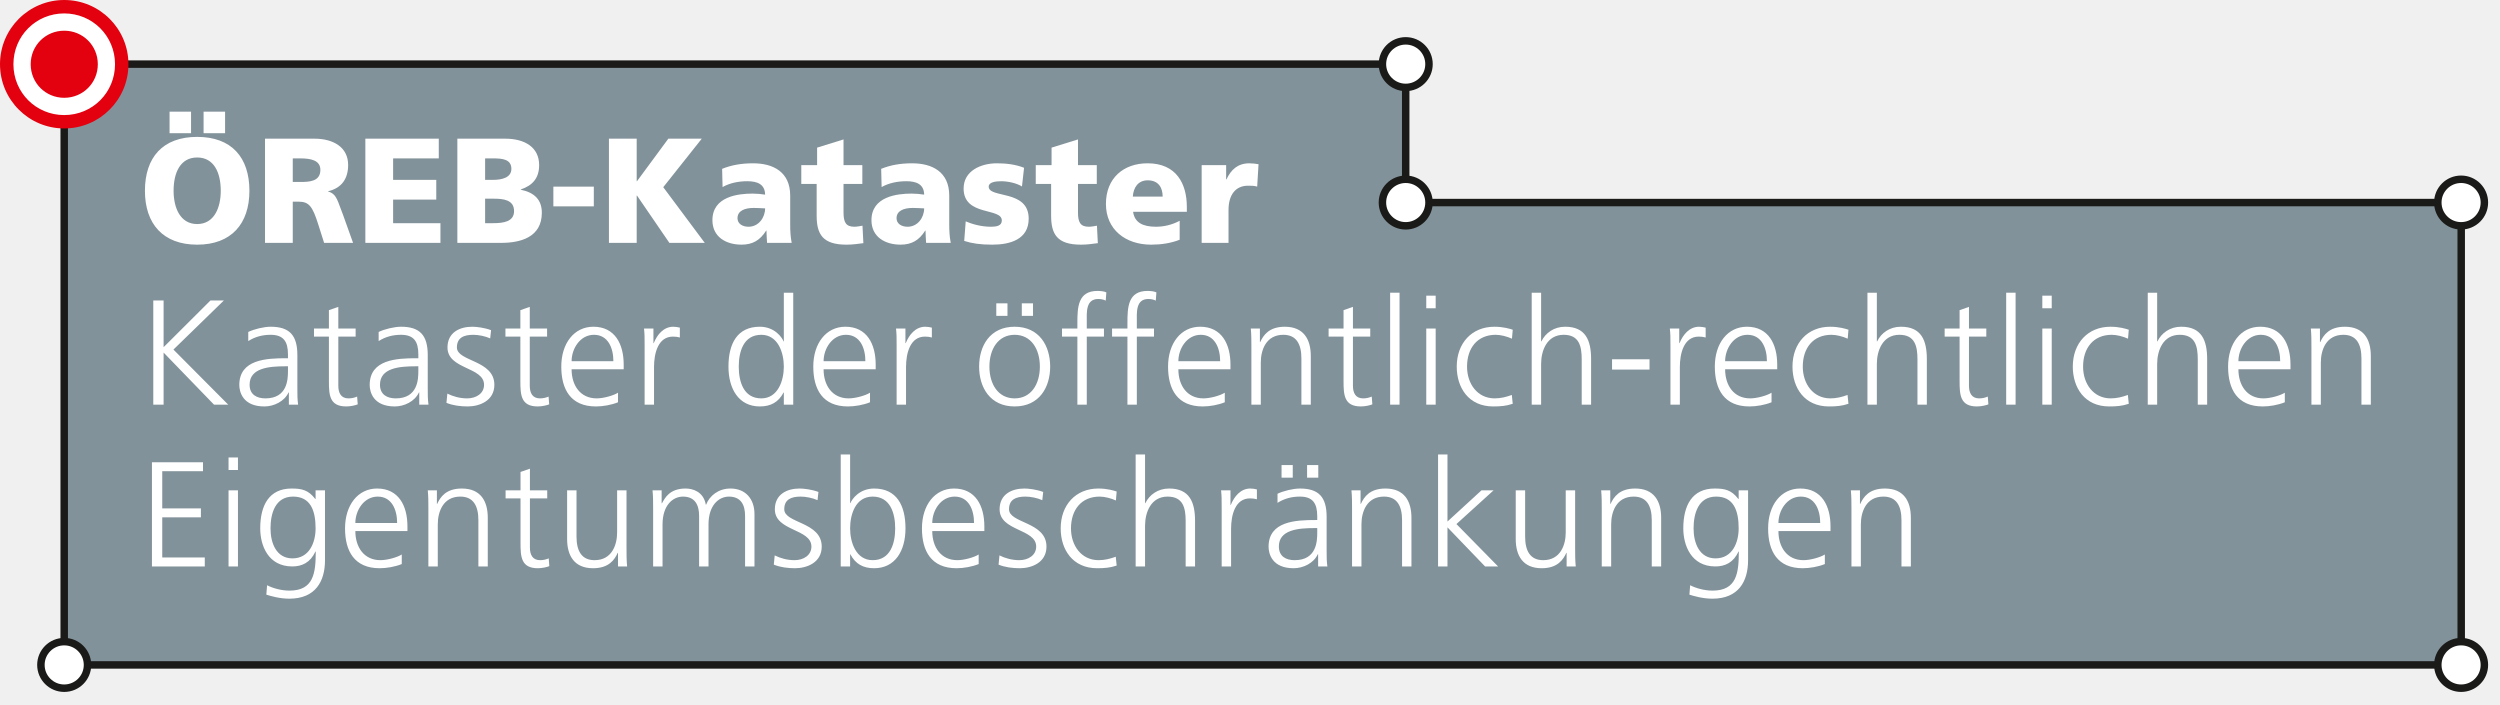
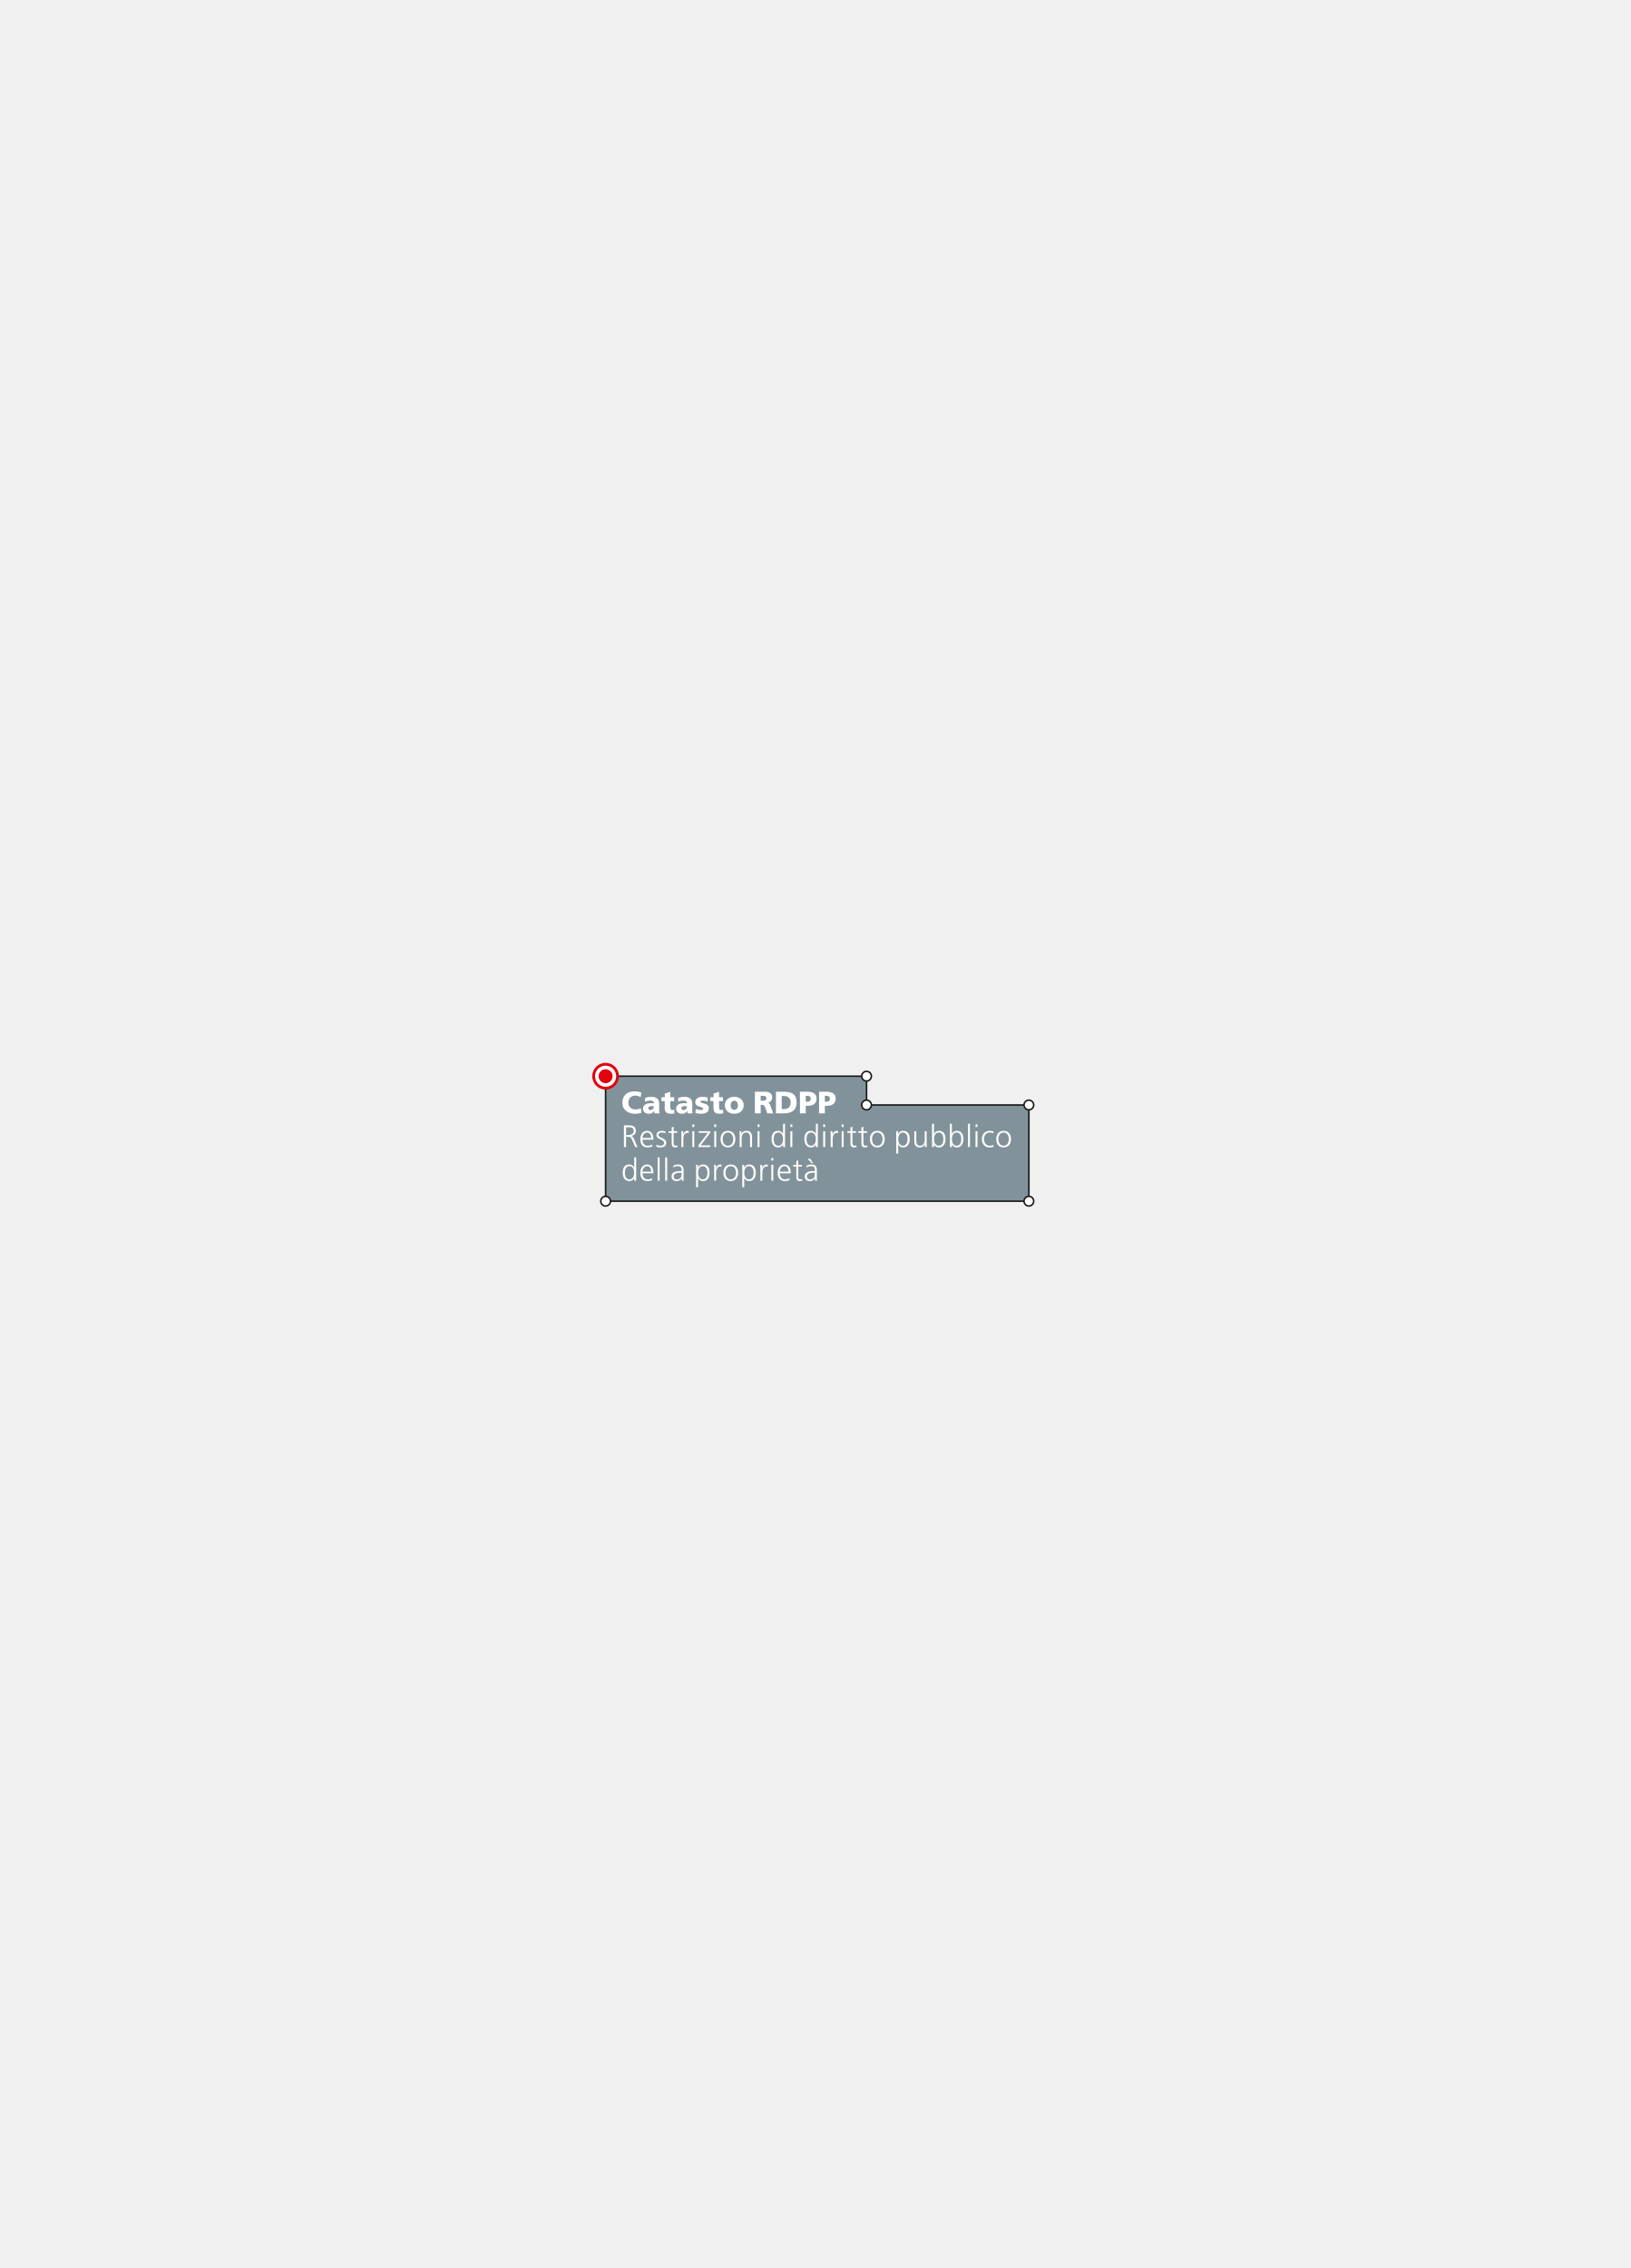
- <svg xmlns="http://www.w3.org/2000/svg" viewBox="0 0 837 236" fill-rule="evenodd" clip-rule="evenodd">
+ <svg xmlns="http://www.w3.org/2000/svg" viewBox="0 0 630 876" fill-rule="evenodd" clip-rule="evenodd">
  <g id="Ebene-1">
-     <path d="M21.496,222.616l0,-201.146l449.133,0l0,46.346l353.383,0l0,154.8l-802.516,0Z" fill="#82929a" fill-rule="nonzero" stroke="#1a1a18" stroke-width="2.5px" />
-     <path d="M68.16 37.389l7.196 0 0 7.196-7.196 0 0-7.196zm-2.146 37.625c5.646 0 7.896-5.396 7.896-11.142 0-6.046-2.25-11.146-7.896-11.146-5.65 0-7.896 5.1-7.896 11.146 0 5.746 2.246 11.142 7.896 11.142m-9.246-37.625l7.196 0 0 7.196-7.196 0 0-7.196zm9.246 8.441c11.492 0 17.488 6.846 17.488 18.042 0 11.096-6.096 18.042-17.488 18.042-11.396 0-17.492-6.946-17.492-18.042 0-11.196 5.996-18.042 17.492-18.042M98.016 60.922l2.45 0c3 0 6.796-.1 6.796-4.046 0-3.25-3.25-3.85-6.796-3.85l-2.45 0 0 7.896zm-9.292-14.492l16.588 0c6.195 0 11.245 2.8 11.245 8.796 0 4.65-2.2 7.746-6.695 8.796l0 .1c2.995.8 3.195 3.446 4.945 7.696l3.4 9.496-9.695 0-2-6.3c-1.9-5.996-3.1-7.496-6.546-7.496l-1.95 0 0 13.796-9.292 0 0-34.884zM122.322 46.43l24.583 0 0 6.596-15.291 0 0 7.2 14.446 0 0 6.596-14.446 0 0 7.896 15.846 0 0 6.595-25.138 0 0-34.883zM162.414 74.716l2.75 0c3.4 0 6.946-.5 6.946-4.05 0-3.796-3.65-4.146-6.846-4.146l-2.85 0 0 8.196zm0-14.492l2.6 0c3.046 0 6.196-.75 6.196-3.7 0-3.196-2.996-3.496-6.096-3.496l-2.7 0 0 7.196zm-9.292-13.796l16.038 0c6.496 0 11.346 2.85 11.346 8.846 0 4.4-2.25 6.85-6.146 8.15l0 .096c4.646.95 7.046 3.45 7.046 7.696 0 8.346-7.35 10.096-13.596 10.096l-14.688 0 0-34.884z" fill="#fff" fill-rule="nonzero" />
-     <rect x="185.268" y="62.489" width="13.542" height="6.596" fill="#fff" fill-rule="nonzero" />
-     <path d="M203.871 46.43l9.292 0 0 14.242.1 0 10.496-14.242 11.191 0-12.891 16.242 13.896 18.641-11.846 0-10.846-15.841-.1 0 0 15.841-9.292 0 0-34.883zM250.614 75.914c3.396 0 5.546-3.1 5.546-6.146-1.15-.05-2.45-.15-3.8-.15-3.046 0-5.446.95-5.446 3.446 0 1.8 1.6 2.85 3.7 2.85m6.196 5.396c-.05-1.4-.2-2.746-.2-4.096l-.1 0c-2.05 3.246-4.546 4.696-8.246 4.696-5.146 0-9.746-2.546-9.746-8.196 0-7.946 8.646-8.896 13.446-8.896 1.446 0 3.046.155 4.196.35-.05-3.546-2.696-4.495-5.946-4.495-2.9 0-5.796.55-8.296 1.95l-.15-6.096c3.2-1.3 6.546-1.85 10.396-1.85 6.646 0 12.391 2.846 12.391 10.796l0 9.691c0 2.05.1 4.1.5 6.146l-8.245 0zM268.271 55.276l5.296 0 0-5.846 8.846-2.75 0 8.596 6.296 0 0 6.296-6.296 0 0 9.596c0 3.146.75 4.746 3.596 4.746.9 0 1.85-.2 2.75-.35l.3 5.846c-1.696.2-3.4.504-5.646.504-8.046 0-9.996-3.55-9.996-9.746l0-10.596-5.146 0 0-6.296zM303.863 75.914c3.396 0 5.546-3.1 5.546-6.146-1.15-.05-2.45-.15-3.8-.15-3.046 0-5.446.95-5.446 3.446 0 1.8 1.6 2.85 3.7 2.85m6.196 5.396c-.05-1.4-.2-2.746-.2-4.096l-.1 0c-2.05 3.246-4.546 4.696-8.246 4.696-5.146 0-9.746-2.546-9.746-8.196 0-7.946 8.646-8.896 13.446-8.896 1.446 0 3.046.155 4.196.35-.05-3.546-2.696-4.495-5.946-4.495-2.9 0-5.796.55-8.296 1.95l-.15-6.096c3.2-1.3 6.546-1.85 10.396-1.85 6.646 0 12.392 2.846 12.392 10.796l0 9.691c0 2.05.1 4.1.5 6.146l-8.246 0zM323.319 74.116c2.1.9 5.196 1.8 8.446 1.8 1.85 0 3.645-.3 3.645-2.1 0-4.396-12.791-1.3-12.791-10.696 0-5.996 5.896-8.446 11.096-8.446 3.095 0 6.245.35 9.141 1.5l-.7 6.246c-1.896-1.15-4.746-1.746-6.996-1.746-1.945 0-4.145.35-4.145 1.8 0 4.046 13.391.85 13.391 10.742 0 6.946-6.246 8.696-12.141 8.696-4.05 0-6.796-.4-9.446-1.25l.5-6.546zM346.769 55.276l5.296 0 0-5.846 8.845-2.75 0 8.596 6.296 0 0 6.296-6.296 0 0 9.596c0 3.146.75 4.746 3.596 4.746.9 0 1.85-.2 2.75-.35l.3 5.846c-1.7.2-3.4.504-5.646.504-8.045 0-9.995-3.55-9.995-9.746l0-10.596-5.146 0 0-6.296zM389.257 65.821c0-3-1.4-5.45-4.996-5.45-3.25 0-4.8 2.45-4.996 5.45l9.992 0zm-9.896 5.096c.5 3.6 3.25 4.996 7.646 4.996 2.45 0 5.25-.546 7.946-1.996l0 6.346c-2.896 1.149-6.196 1.649-9.542 1.649-8.596 0-15.146-5.05-15.146-13.645 0-8.596 5.85-13.592 13.946-13.592 9.646 0 13.142 6.846 13.142 14.592l0 1.65-17.992 0zM420.906 62.472c-1-.3-2-.3-3.05-.3-4.196 0-6.546 3.05-6.546 8.146l0 10.992-8.996 0 0-26.034 8.196 0 0 4.796.1 0c1.55-3.296 3.8-5.396 7.696-5.396 1.05 0 2.15.15 3.05.3l-.45 7.496zM51.32 100.597l3.45 0 0 15.641 15.692-15.641 4.495 0-16.891 16.441 18.341 18.442-4.75 0-16.887-17.442 0 17.442-3.45 0 0-34.883zM96.412 122.633l-.9 0c-5.445 0-11.945.554-11.945 6.154 0 3.341 2.4 4.591 5.3 4.591 7.395 0 7.545-6.445 7.545-9.191l0-1.554zm.3 8.75l-.1 0c-1.4 3.045-4.95 4.695-8.095 4.695-7.246 0-8.396-4.895-8.396-7.195 0-8.546 9.096-8.946 15.691-8.946l.6 0 0-1.3c0-4.346-1.55-6.546-5.795-6.546-2.65 0-5.146.6-7.496 2.1l0-3.05c1.946-.95 5.246-1.75 7.496-1.75 6.295 0 8.941 2.85 8.941 9.496l0 11.246c0 2.045 0 3.595.25 5.345l-3.096 0 0-4.095zM119.065 112.692l-5.796 0 0 16.492c0 2.296.85 4.196 3.396 4.196 1.2 0 2-.25 2.9-.6l.2 2.595c-.75.305-2.3.7-3.846.7-5.6 0-5.8-3.85-5.8-8.495l0-14.888-4.996 0 0-2.7 4.996 0 0-6.146 3.15-1.1 0 7.246 5.796 0 0 2.7zM140.063 122.633l-.9 0c-5.446 0-11.946.554-11.946 6.154 0 3.341 2.4 4.591 5.3 4.591 7.396 0 7.546-6.445 7.546-9.191l0-1.554zm.3 8.75l-.1 0c-1.4 3.045-4.95 4.695-8.096 4.695-7.246 0-8.396-4.895-8.396-7.195 0-8.546 9.096-8.946 15.692-8.946l.6 0 0-1.3c0-4.346-1.55-6.546-5.796-6.546-2.65 0-5.146.6-7.496 2.1l0-3.05c1.946-.95 5.246-1.75 7.496-1.75 6.296 0 8.942 2.85 8.942 9.496l0 11.246c0 2.045 0 3.595.25 5.345l-3.096 0 0-4.095zM149.772 131.78c1.9.954 4.195 1.6 6.645 1.6 2.996 0 5.646-1.65 5.646-4.546 0-6.046-12.241-5.1-12.241-12.496 0-5.046 4.095-6.946 8.291-6.946 1.354 0 4.05.3 6.3 1.15l-.3 2.75c-1.65-.75-3.9-1.2-5.65-1.2-3.246 0-5.491 1-5.491 4.246 0 4.75 12.541 4.15 12.541 12.496 0 5.396-5.05 7.241-8.896 7.241-2.45 0-4.899-.3-7.145-1.195l.3-3.1zM183.164 112.692l-5.796 0 0 16.492c0 2.296.85 4.196 3.396 4.196 1.2 0 2-.25 2.9-.6l.2 2.595c-.75.305-2.3.7-3.846.7-5.6 0-5.8-3.85-5.8-8.495l0-14.888-4.996 0 0-2.7 4.996 0 0-6.146 3.15-1.1 0 7.246 5.796 0 0 2.7zM205.36 120.936c0-4.446-1.8-8.846-6.495-8.846-4.646 0-7.496 4.65-7.496 8.846l13.991 0zm1.55 13.742c-2.2.904-5.045 1.4-7.395 1.4-8.446 0-11.596-5.696-11.596-13.338 0-7.8 4.3-13.35 10.746-13.35 7.195 0 10.145 5.8 10.145 12.65l0 1.592-17.441 0c0 5.396 2.896 9.746 8.396 9.746 2.295 0 5.645-.946 7.145-1.901l0 3.201zM215.817 115.689c0-2.796 0-3.846-.199-5.696l3.15 0 0 4.896.1 0c1.149-2.846 3.295-5.496 6.545-5.496.75 0 1.65.15 2.2.3l0 3.3c-.65-.2-1.5-.3-2.3-.3-4.996 0-6.346 5.596-6.346 10.192l0 12.595-3.15 0 0-19.791zM254.882 133.379c5.596 0 7.546-5.992 7.546-10.642 0-4.65-1.95-10.646-7.546-10.646-5.996 0-7.546 5.696-7.546 10.646 0 4.946 1.55 10.642 7.546 10.642m10.696 2.1l-3.15 0 0-4.05-.1 0c-1.7 3.25-4.296 4.646-7.946 4.646-6.996 0-10.492-5.792-10.492-13.338 0-7.75 2.996-13.346 10.492-13.346 5 0 7.496 3.65 7.946 4.9l.1 0 0-16.291 3.15 0 0 37.479zM289.729 120.936c0-4.446-1.8-8.846-6.496-8.846-4.645 0-7.496 4.65-7.496 8.846l13.992 0zm1.55 13.742c-2.2.904-5.046 1.4-7.396 1.4-8.446 0-11.595-5.696-11.595-13.338 0-7.8 4.3-13.35 10.745-13.35 7.196 0 10.146 5.8 10.146 12.65l0 1.592-17.442 0c0 5.396 2.901 9.746 8.396 9.746 2.296 0 5.646-.946 7.146-1.901l0 3.201zM300.189 115.689c0-2.796 0-3.846-.2-5.696l3.15 0 0 4.896.1 0c1.15-2.846 3.296-5.496 6.546-5.496.75 0 1.65.15 2.2.3l0 3.3c-.65-.2-1.5-.3-2.3-.3-4.996 0-6.346 5.596-6.346 10.192l0 12.595-3.15 0 0-19.791zM342.102 101.547l3.75 0 0 4.196-3.75 0 0-4.196zm-8.546 0l3.746 0 0 4.196-3.746 0 0-4.196zm6.146 31.833c5.5 0 8.445-4.75 8.445-10.641 0-5.9-2.945-10.646-8.445-10.646-5.496 0-8.446 4.746-8.446 10.646 0 5.891 2.95 10.641 8.446 10.641m0-23.987c8.245 0 11.895 6.396 11.895 13.346 0 6.941-3.65 13.337-11.895 13.337-8.242 0-11.892-6.396-11.892-13.337 0-6.95 3.65-13.346 11.892-13.346M360.707 112.692l-5.146 0 0-2.7 5.146 0 0-1.85c0-5.346.2-10.742 6.746-10.742 1 0 2.35.15 2.95.5l-.2 2.746c-.65-.35-1.6-.546-2.5-.546-4.3 0-3.85 4.646-3.85 7.692l0 2.2 5.75 0 0 2.7-5.75 0 0 22.788-3.146 0 0-22.788zM377.465 112.692l-5.145 0 0-2.7 5.145 0 0-1.85c0-5.346.2-10.742 6.746-10.742 1 0 2.35.15 2.95.5l-.204 2.746c-.646-.35-1.596-.546-2.496-.546-4.3 0-3.85 4.646-3.85 7.692l0 2.2 5.75 0 0 2.7-5.75 0 0 22.788-3.146 0 0-22.788zM408.508 120.936c0-4.446-1.8-8.846-6.496-8.846-4.646 0-7.496 4.65-7.496 8.846l13.992 0zm1.55 13.742c-2.2.904-5.046 1.4-7.396 1.4-8.446 0-11.596-5.696-11.596-13.338 0-7.8 4.3-13.35 10.746-13.35 7.196 0 10.146 5.8 10.146 12.65l0 1.592-17.442 0c0 5.396 2.9 9.746 8.396 9.746 2.296 0 5.646-.946 7.146-1.901l0 3.201zM418.965 115.99c0-1.95 0-3.95-.2-5.996l3.05 0 0 4.546.1 0c1.046-2.3 2.95-5.146 8.246-5.146 6.292 0 8.692 4.196 8.692 9.796l0 16.288-3.146 0 0-15.492c0-4.796-1.7-7.896-6.05-7.896-5.746 0-7.542 5.05-7.542 9.296l0 14.092-3.15 0 0-19.488zM458.76 112.692l-5.796 0 0 16.492c0 2.296.85 4.196 3.396 4.196 1.204 0 2-.25 2.9-.6l.2 2.595c-.75.305-2.3.7-3.85.7-5.596 0-5.792-3.85-5.792-8.495l0-14.888-5 0 0-2.7 5 0 0-6.146 3.146-1.1 0 7.246 5.796 0 0 2.7z" fill="#fff" fill-rule="nonzero" />
-     <rect x="465.418" y="97.997" width="3.15" height="37.479" fill="#fff" fill-rule="nonzero" />
-     <path d="M477.514 109.993l3.15 0 0 25.487-3.15 0 0-25.487zm3.15-6.796l-3.15 0 0-4.2 3.15 0 0 4.2zM506.205 113.39c-1.7-.75-3.746-1.3-5.446-1.3-6.146 0-9.592 4.45-9.592 10.65 0 5.791 3.492 10.637 9.242 10.637 1.996 0 3.846-.45 5.746-1.15l.304 2.954c-2.15.75-4.154.896-6.554.896-8.196 0-12.188-6.246-12.188-13.337 0-7.85 5.042-13.346 12.592-13.346 3.046 0 5.246.696 6.15 1l-.254 2.996zM512.813 97.999l3.15 0 0 16.291.096 0c1.354-2.8 4.2-4.9 7.95-4.9 6.846 0 8.691 4.55 8.691 10.846l0 15.242-3.145 0 0-15.192c0-4.396-.85-8.196-6.05-8.196-5.592 0-7.542 5.296-7.542 9.746l0 13.642-3.15 0 0-37.479z" fill="#fff" fill-rule="nonzero" />
-     <rect x="539.714" y="120.289" width="12.546" height="3.45" fill="#fff" fill-rule="nonzero" />
-     <path d="M559.265 115.689c0-2.796 0-3.846-.205-5.696l3.15 0 0 4.896.1 0c1.155-2.846 3.3-5.496 6.55-5.496.746 0 1.646.15 2.196.3l0 3.3c-.65-.2-1.496-.3-2.3-.3-4.996 0-6.341 5.596-6.341 10.192l0 12.595-3.15 0 0-19.791zM591.564 120.936c0-4.446-1.8-8.846-6.5-8.846-4.646 0-7.491 4.65-7.491 8.846l13.991 0zm1.546 13.742c-2.196.904-5.046 1.4-7.392 1.4-8.45 0-11.596-5.696-11.596-13.338 0-7.8 4.3-13.35 10.746-13.35 7.192 0 10.142 5.8 10.142 12.65l0 1.592-17.438 0c0 5.396 2.896 9.746 8.392 9.746 2.3 0 5.65-.946 7.146-1.901l0 3.201zM618.611 113.39c-1.696-.75-3.746-1.3-5.45-1.3-6.141 0-9.591 4.45-9.591 10.65 0 5.791 3.495 10.637 9.241 10.637 2.004 0 3.85-.45 5.75-1.15l.3 2.954c-2.15.75-4.15.896-6.546.896-8.195 0-12.191-6.246-12.191-13.337 0-7.85 5.046-13.346 12.591-13.346 3.046 0 5.25.696 6.146 1l-.25 2.996zM625.219 97.999l3.15 0 0 16.291.1 0c1.35-2.8 4.196-4.9 7.946-4.9 6.846 0 8.692 4.55 8.692 10.846l0 15.242-3.142 0 0-15.192c0-4.396-.858-8.196-6.05-8.196-5.596 0-7.546 5.296-7.546 9.746l0 13.642-3.15 0 0-37.479zM665.014 112.692l-5.8 0 0 16.492c0 2.296.854 4.196 3.404 4.196 1.196 0 1.996-.25 2.896-.6l.2 2.595c-.75.305-2.3.7-3.846.7-5.6 0-5.796-3.85-5.796-8.495l0-14.888-5.004 0 0-2.7 5.004 0 0-6.146 3.142-1.1 0 7.246 5.8 0 0 2.7z" fill="#fff" fill-rule="nonzero" />
-     <rect x="671.668" y="97.997" width="3.15" height="37.479" fill="#fff" fill-rule="nonzero" />
-     <path d="M683.768 109.993l3.15 0 0 25.487-3.15 0 0-25.487zm3.15-6.796l-3.15 0 0-4.2 3.15 0 0 4.2zM712.459 113.39c-1.696-.75-3.746-1.3-5.45-1.3-6.142 0-9.592 4.45-9.592 10.65 0 5.791 3.496 10.637 9.242 10.637 2.004 0 3.85-.45 5.75-1.15l.3 2.954c-2.15.75-4.15.896-6.546.896-8.196 0-12.192-6.246-12.192-13.337 0-7.85 5.046-13.346 12.592-13.346 3.046 0 5.25.696 6.146 1l-.25 2.996zM719.067 97.999l3.15 0 0 16.291.1 0c1.35-2.8 4.196-4.9 7.946-4.9 6.845 0 8.691 4.55 8.691 10.846l0 15.242-3.141 0 0-15.192c0-4.396-.859-8.196-6.051-8.196-5.595 0-7.545 5.296-7.545 9.746l0 13.642-3.15 0 0-37.479zM763.407 120.936c0-4.446-1.8-8.846-6.496-8.846-4.646 0-7.492 4.65-7.492 8.846l13.988 0zm1.55 13.742c-2.2.904-5.05 1.4-7.392 1.4-8.45 0-11.6-5.696-11.6-13.338 0-7.8 4.3-13.35 10.746-13.35 7.196 0 10.146 5.8 10.146 12.65l0 1.592-17.438 0c0 5.396 2.896 9.746 8.388 9.746 2.304 0 5.65-.946 7.15-1.901l0 3.201zM773.864 115.99c0-1.95 0-3.95-.196-5.996l3.05 0 0 4.546.1 0c1.046-2.3 2.946-5.146 8.246-5.146 6.292 0 8.688 4.196 8.688 9.796l0 16.288-3.142 0 0-15.492c0-4.796-1.7-7.896-6.05-7.896-5.75 0-7.546 5.05-7.546 9.296l0 14.092-3.15 0 0-19.488zM50.87 154.761l17.092 0 0 3.004-13.642 0 0 12.442 12.942 0 0 2.996-12.942 0 0 13.442 14.242 0 0 3-17.692 0 0-34.884zM76.518 164.16l3.15 0 0 25.483-3.15 0 0-25.483zm3.15-6.796l-3.15 0 0-4.2 3.15 0 0 4.2zM97.914 186.948c5.696-.001 7.746-5.396 7.746-10.042 0-6.154-1.8-10.646-7.546-10.646-5.996 0-7.546 5.696-7.546 10.646 0 4.996 2 10.041 7.346 10.041m10.896.6c0 7.096-3.2 12.892-11.946 12.892-3.346 0-6.396-.95-7.696-1.35l.25-3.15c1.95 1 4.75 1.8 7.496 1.8 8.096 0 8.796-5.892 8.796-13.092l-.1 0c-1.7 3.701-4.496 4.996-7.746 4.996-8.146 0-10.742-7.095-10.742-12.737 0-7.75 2.996-13.346 10.492-13.346 3.4 0 5.596.446 7.946 3.5l.1 0 0-2.9 3.15 0 0 23.387zM132.96 175.103c0-4.446-1.8-8.842-6.495-8.842-4.646 0-7.496 4.646-7.496 8.842l13.991 0zm1.55 13.741c-2.2.904-5.045 1.4-7.395 1.4-8.446 0-11.596-5.696-11.596-13.337 0-7.796 4.3-13.35 10.746-13.35 7.195 0 10.145 5.8 10.145 12.65l0 1.591-17.441 0c0 5.396 2.896 9.746 8.396 9.746 2.295 0 5.645-.946 7.145-1.9l0 3.2zM143.42 170.159c0-1.954 0-3.95-.2-5.996l3.05 0 0 4.542.1 0c1.046-2.296 2.95-5.146 8.246-5.146 6.296 0 8.691 4.2 8.691 9.8l0 16.287-3.145 0 0-15.491c0-4.796-1.7-7.896-6.046-7.896-5.75 0-7.546 5.046-7.546 9.296l0 14.091-3.15 0 0-19.487zM183.213 166.859l-5.796 0 0 16.491c0 2.296.85 4.196 3.396 4.196 1.2 0 2-.25 2.9-.6l.2 2.596c-.75.304-2.3.7-3.846.7-5.6 0-5.8-3.85-5.8-8.496l0-14.887-4.996 0 0-2.696 4.996 0 0-6.15 3.15-1.1 0 7.25 5.796 0 0 2.696zM209.759 183.648c0 1.95 0 3.95.2 5.995l-3.05 0 0-4.541-.1 0c-1.046 2.291-2.946 5.141-8.246 5.141-6.296 0-8.692-4.195-8.692-9.795l0-16.288 3.146 0 0 15.492c0 4.796 1.7 7.895 6.05 7.895 5.746 0 7.546-5.045 7.546-9.295l0-14.092 3.146 0 0 19.488zM249.452 189.645l0-16.937c0-3.6-1.35-6.446-5.396-6.446-3.45 0-6.846 2.946-6.846 9.291l0 14.092-3.15 0 0-16.937c0-3.6-1.35-6.446-5.395-6.446-3.45 0-6.846 2.946-6.846 9.291l0 14.092-3.15 0 0-19.487c0-1.955 0-3.95-.2-5.996l3.046 0 0 4.296.104.05c1-1.75 2.496-4.95 7.946-4.95 2.245 0 5.945.954 6.745 5.395l.1 0c1.15-2.995 4.146-5.395 8.146-5.395 5.146 0 8.042 3.6 8.042 8.545l0 17.542-3.146 0zM259.37 185.946c1.9.954 4.196 1.6 6.646 1.6 2.996 0 5.646-1.65 5.646-4.546 0-6.045-12.242-5.1-12.242-12.491 0-5.05 4.096-6.95 8.292-6.95 1.354 0 4.05.3 6.3 1.146l-.3 2.754c-1.65-.75-3.9-1.2-5.65-1.2-3.246 0-5.492 1-5.492 4.25 0 4.746 12.542 4.141 12.542 12.491 0 5.396-5.05 7.242-8.896 7.242-2.45 0-4.9-.3-7.146-1.196l.3-3.1zM292.162 166.26c-5.745 0-7.545 5.992-7.545 10.646 0 4.646 1.95 10.638 7.545 10.638 5.996 0 7.546-5.696 7.546-10.638 0-4.95-1.55-10.646-7.546-10.646m-10.691-14.095l3.146 0 0 16.291.1 0c.45-1.25 2.95-4.896 7.945-4.896 7.496 0 10.496 5.596 10.496 13.346 0 7.542-3.5 13.338-10.496 13.338-3.645 0-6.245-1.4-7.945-4.646l-.1 0 0 4.046-3.146 0 0-37.479zM326.11 175.103c0-4.446-1.8-8.842-6.495-8.842-4.646 0-7.496 4.646-7.496 8.842l13.991 0zm1.55 13.741c-2.2.904-5.045 1.4-7.395 1.4-8.446 0-11.596-5.696-11.596-13.337 0-7.796 4.3-13.35 10.746-13.35 7.195 0 10.145 5.8 10.145 12.65l0 1.591-17.441 0c0 5.396 2.9 9.746 8.396 9.746 2.295 0 5.645-.946 7.145-1.9l0 3.2zM334.619 185.946c1.9.954 4.2 1.6 6.646 1.6 3 0 5.65-1.65 5.65-4.546 0-6.045-12.246-5.1-12.246-12.491 0-5.05 4.1-6.95 8.296-6.95 1.35 0 4.05.3 6.295 1.146l-.3 2.754c-1.65-.75-3.895-1.2-5.645-1.2-3.246 0-5.496 1-5.496 4.25 0 4.746 12.541 4.141 12.541 12.491 0 5.396-5.045 7.242-8.891 7.242-2.45 0-4.9-.3-7.15-1.196l.3-3.1zM373.608 167.555c-1.7-.75-3.746-1.296-5.446-1.296-6.146 0-9.596 4.446-9.596 10.646 0 5.795 3.496 10.641 9.246 10.641 1.996 0 3.846-.454 5.746-1.154l.3 2.954c-2.15.75-4.15.896-6.546.896-8.196 0-12.192-6.246-12.192-13.337 0-7.85 5.046-13.346 12.592-13.346 3.046 0 5.246.7 6.146 1l-.25 2.996zM380.216 152.165l3.15 0 0 16.292.1 0c1.35-2.8 4.196-4.9 7.946-4.9 6.845 0 8.691 4.55 8.691 10.846l0 15.242-3.146 0 0-15.188c0-4.4-.849-8.196-6.045-8.196-5.596 0-7.546 5.292-7.546 9.742l0 13.642-3.15 0 0-37.48zM409.016 169.857c0-2.8 0-3.85-.2-5.695l3.15 0 0 4.895.1 0c1.15-2.85 3.296-5.5 6.546-5.5.75 0 1.65.15 2.2.305l0 3.295c-.65-.195-1.5-.3-2.3-.3-4.996 0-6.346 5.596-6.346 10.196l0 12.592-3.15 0 0-19.788zM437.61 155.714l3.75 0 0 4.2-3.75 0 0-4.2zm-8.546 0l3.75 0 0 4.2-3.75 0 0-4.2zm11.946 21.087l-.904 0c-5.442 0-11.942.55-11.942 6.15 0 3.346 2.396 4.596 5.3 4.596 7.392 0 7.546-6.446 7.546-9.192l0-1.554zm.3 8.746l-.104 0c-1.4 3.05-4.946 4.696-8.092 4.696-7.25 0-8.396-4.896-8.396-7.192 0-8.546 9.096-8.946 15.692-8.946l.6 0 0-1.3c0-4.345-1.554-6.545-5.796-6.545-2.65 0-5.15.6-7.5 2.095l0-3.045c1.954-.955 5.25-1.75 7.5-1.75 6.292 0 8.942 2.845 8.942 9.495l0 11.242c0 2.05 0 3.6.25 5.35l-3.096 0 0-4.1zM452.665 170.159c0-1.954 0-3.95-.196-5.996l3.05 0 0 4.542.1 0c1.046-2.296 2.946-5.146 8.246-5.146 6.291 0 8.687 4.2 8.687 9.8l0 16.287-3.142 0 0-15.491c0-4.796-1.7-7.896-6.05-7.896-5.75 0-7.545 5.046-7.545 9.296l0 14.091-3.15 0 0-19.487zM481.465 152.165l3.15 0 0 22.438 11.392-10.442 4.05 0-12.442 11.292 13.942 14.192-4.35 0-12.592-13.088 0 13.088-3.15 0 0-37.48zM527.355 183.648c0 1.95 0 3.95.205 5.995l-3.055 0 0-4.541-.095 0c-1.05 2.291-2.95 5.141-8.25 5.141-6.292 0-8.692-4.195-8.692-9.795l0-16.288 3.146 0 0 15.492c0 4.796 1.704 7.895 6.05 7.895 5.746 0 7.541-5.045 7.541-9.295l0-14.092 3.15 0 0 19.488zM536.267 170.159c0-1.954 0-3.95-.2-5.996l3.05 0 0 4.542.1 0c1.045-2.296 2.95-5.146 8.245-5.146 6.292 0 8.692 4.2 8.692 9.8l0 16.287-3.146 0 0-15.491c0-4.796-1.7-7.896-6.05-7.896-5.746 0-7.541 5.046-7.541 9.296l0 14.091-3.15 0 0-19.487zM574.36 186.948c5.696-.001 7.746-5.396 7.746-10.042 0-6.154-1.796-10.646-7.546-10.646-5.995 0-7.55 5.696-7.55 10.646 0 4.996 2.005 10.041 7.35 10.041m10.896.6c0 7.096-3.196 12.892-11.946 12.892-3.345 0-6.395-.95-7.695-1.35l.25-3.15c1.95 1 4.75 1.8 7.495 1.8 8.096 0 8.796-5.892 8.796-13.092l-.096 0c-1.704 3.701-4.5 4.996-7.75 4.996-8.145 0-10.741-7.095-10.741-12.737 0-7.75 2.996-13.346 10.491-13.346 3.4 0 5.596.446 7.946 3.5l.1 0 0-2.9 3.15 0 0 23.387zM609.407 175.103c0-4.446-1.8-8.842-6.5-8.842-4.646 0-7.492 4.646-7.492 8.842l13.992 0zm1.55 13.741c-2.196.904-5.046 1.4-7.396 1.4-8.446 0-11.596-5.696-11.596-13.337 0-7.796 4.3-13.35 10.75-13.35 7.192 0 10.138 5.8 10.138 12.65l0 1.591-17.438 0c0 5.396 2.9 9.746 8.396 9.746 2.296 0 5.65-.946 7.146-1.9l0 3.2zM619.864 170.159c0-1.954 0-3.95-.2-5.996l3.05 0 0 4.542.1 0c1.05-2.296 2.946-5.146 8.246-5.146 6.296 0 8.692 4.2 8.692 9.8l0 16.287-3.142 0 0-15.491c0-4.796-1.704-7.896-6.05-7.896-5.75 0-7.546 5.046-7.546 9.296l0 14.091-3.15 0 0-19.487zM40.217 21.51c0 10.329-8.375 18.7-18.712 18.7-10.342 0-18.708-8.371-18.708-18.7 0-10.338 8.366-18.721 18.708-18.721 10.337 0 18.712 8.383 18.712 18.721" fill="#fff" fill-rule="nonzero" />
-     <path d="M21.496,10.279c6.266,0 11.25,4.971 11.25,11.229c0,6.259 -4.984,11.234 -11.25,11.234c-6.25,0 -11.221,-4.975 -11.221,-11.234c0,-6.258 4.971,-11.229 11.221,-11.229m0,28.246c9.475,0 17.016,-7.546 17.016,-17.017c0,-9.462 -7.541,-17.016 -17.016,-17.016c-9.463,0 -17.004,7.554 -17.004,17.016c0,9.471 7.541,17.017 17.004,17.017m0,-38.525c11.879,0 21.504,9.629 21.504,21.508c0,11.871 -9.625,21.496 -21.504,21.496c-11.871,0 -21.496,-9.625 -21.496,-21.496c0,-11.879 9.625,-21.508 21.496,-21.508" fill="#e3000f" fill-rule="nonzero" />
-     <path d="M29.296,222.612c0,4.308 -3.491,7.8 -7.8,7.8c-4.308,0 -7.8,-3.492 -7.8,-7.8c0,-4.3 3.492,-7.792 7.8,-7.792c4.309,0 7.8,3.492 7.8,7.792" fill="#fff" fill-rule="nonzero" />
-     <path d="M29.296,222.612c0,4.308 -3.491,7.8 -7.8,7.8c-4.308,0 -7.8,-3.492 -7.8,-7.8c0,-4.3 3.492,-7.792 7.8,-7.792c4.309,0 7.8,3.492 7.8,7.792Z" fill="none" stroke="#1a1a18" stroke-width="2.5px" />
-     <path d="M831.774,222.612c0,4.308 -3.487,7.8 -7.8,7.8c-4.304,0 -7.796,-3.492 -7.796,-7.8c0,-4.3 3.492,-7.792 7.796,-7.792c4.313,0 7.8,3.492 7.8,7.792" fill="#fff" fill-rule="nonzero" />
-     <path d="M831.774,222.612c0,4.308 -3.487,7.8 -7.8,7.8c-4.304,0 -7.796,-3.492 -7.796,-7.8c0,-4.3 3.492,-7.792 7.796,-7.792c4.313,0 7.8,3.492 7.8,7.792Z" fill="none" stroke="#1a1a18" stroke-width="2.5px" />
-     <path d="M478.43,67.807c0,4.304 -3.488,7.8 -7.8,7.8c-4.305,0 -7.796,-3.496 -7.796,-7.8c0,-4.296 3.491,-7.788 7.796,-7.788c4.312,0 7.8,3.492 7.8,7.788" fill="#fff" fill-rule="nonzero" />
-     <path d="M478.43,67.807c0,4.304 -3.488,7.8 -7.8,7.8c-4.305,0 -7.796,-3.496 -7.796,-7.8c0,-4.296 3.491,-7.788 7.796,-7.788c4.312,0 7.8,3.492 7.8,7.788Z" fill="none" stroke="#1a1a18" stroke-width="2.5px" />
-     <path d="M831.774,67.807c0,4.304 -3.492,7.8 -7.8,7.8c-4.308,0 -7.796,-3.496 -7.796,-7.8c0,-4.296 3.488,-7.788 7.796,-7.788c4.308,0 7.8,3.492 7.8,7.788" fill="#fff" fill-rule="nonzero" />
-     <path d="M831.774,67.807c0,4.304 -3.492,7.8 -7.8,7.8c-4.308,0 -7.796,-3.496 -7.796,-7.8c0,-4.296 3.488,-7.788 7.796,-7.788c4.308,0 7.8,3.492 7.8,7.788Z" fill="none" stroke="#1a1a18" stroke-width="2.5px" />
-     <path d="M478.43,21.469c0,4.304 -3.492,7.796 -7.8,7.796c-4.309,0 -7.796,-3.492 -7.796,-7.796c0,-4.304 3.487,-7.792 7.796,-7.792c4.308,0 7.8,3.488 7.8,7.792" fill="#fff" fill-rule="nonzero" />
-     <path d="M478.43,21.469c0,4.304 -3.492,7.796 -7.8,7.796c-4.309,0 -7.796,-3.492 -7.796,-7.796c0,-4.304 3.487,-7.792 7.796,-7.792c4.308,0 7.8,3.488 7.8,7.792Z" fill="none" stroke="#1a1a18" stroke-width="2.5px" />
+     <path d="M233.931,463.949l0,-48.275l100.801,0l0,11.123l62.703,0l0,37.152l-163.504,0Z" fill="#82929a" fill-rule="nonzero" stroke="#1a1a18" stroke-width="0.6px" />
+     <path d="M247.709 429.844c-.636.156-1.343.336-2.482.336-2.231 0-4.81-1.127-4.81-4.293 0-2.916 2.039-4.366 4.797-4.366.852 0 1.68.192 2.483.43l-.18 1.813c-.72-.397-1.415-.589-2.183-.589-1.583 0-2.614 1.151-2.614 2.712 0 1.642 1.163 2.639 2.794 2.639.732 0 1.475-.194 2.087-.433l.108 1.75zM251.288 428.741c.815 0 1.331-.744 1.331-1.476-.276-.011-.588-.036-.912-.036-.731 0-1.307.229-1.307.828 0 .432.384.684.888.684m1.487 1.295c-.012-.336-.048-.659-.048-.983l-.024 0c-.492.779-1.091 1.126-1.979 1.126-1.235 0-2.339-.611-2.339-1.966 0-1.907 2.075-2.135 3.227-2.135.347 0 .731.036 1.007.084-.012-.852-.647-1.079-1.427-1.079-.696 0-1.391.132-1.991.468l-.036-1.463c.768-.313 1.571-.445 2.495-.445 1.595 0 2.974.684 2.974 2.591l0 2.326c0 .493.024.984.12 1.476l-1.979 0zM255.525 423.787l1.271 0 0-1.402 2.123-.661 0 2.063 1.511 0 0 1.512-1.511 0 0 2.302c0 .756.18 1.14.863 1.14.216 0 .444-.048.66-.084l.072 1.403c-.407.048-.816.12-1.355.12-1.931 0-2.399-.852-2.399-2.338l0-2.543-1.235 0 0-1.512zM264.067 428.741c.815 0 1.331-.744 1.331-1.476-.276-.011-.588-.036-.912-.036-.731 0-1.307.229-1.307.828 0 .432.384.684.888.684m1.487 1.295c-.012-.336-.048-.659-.048-.983l-.024 0c-.492.779-1.091 1.126-1.979 1.126-1.235 0-2.339-.611-2.339-1.966 0-1.907 2.075-2.135 3.227-2.135.347 0 .731.036 1.007.084-.012-.852-.647-1.079-1.427-1.079-.696 0-1.391.132-1.991.468l-.036-1.463c.768-.313 1.571-.445 2.495-.445 1.595 0 2.974.684 2.974 2.591l0 2.326c0 .493.024.984.12 1.476l-1.979 0zM268.736 428.308c.504.217 1.247.433 2.027.433.444 0 .875-.073.875-.504 0-1.056-3.07-.312-3.07-2.567 0-1.439 1.415-2.027 2.663-2.027.743 0 1.499.084 2.194.36l-.168 1.499c-.455-.276-1.139-.42-1.679-.42-.467 0-.995.084-.995.432 0 .972 3.214.204 3.214 2.578 0 1.668-1.499 2.087-2.914 2.087-.972 0-1.631-.096-2.267-.3l.12-1.571zM274.365 423.787l1.271 0 0-1.402 2.123-.661 0 2.063 1.511 0 0 1.512-1.511 0 0 2.302c0 .756.18 1.14.863 1.14.216 0 .444-.048.66-.084l.072 1.403c-.407.048-.816.12-1.355.12-1.931 0-2.399-.852-2.399-2.338l0-2.543-1.235 0 0-1.512zM285.042 426.918c-.001-.936-.409-1.763-1.404-1.763-.996 0-1.404.827-1.404 1.763 0 .924.408 1.751 1.404 1.751.995 0 1.403-.827 1.403-1.751m-5.038 0c0-2.075 1.572-3.274 3.635-3.274 2.063 0 3.633 1.199 3.633 3.274 0 2.063-1.57 3.262-3.633 3.262-2.063 0-3.635-1.199-3.635-3.262M293.831 425.142l.588 0c.72 0 1.631-.023 1.631-.972 0-.779-.78-.923-1.631-.923l-.588 0 0 1.895zm-2.23-3.478l3.981 0c1.487 0 2.699.671 2.699 2.111 0 1.115-.528 1.859-1.607 2.111l0 .024c.719.192.767.828 1.187 1.847l.816 2.279-2.327 0-.48-1.511c-.456-1.44-.744-1.8-1.571-1.8l-.468 0 0 3.311-2.23 0 0-8.372zM301.955 428.381l.864 0c1.667 0 2.602-.863 2.602-2.53 0-1.667-.971-2.531-2.602-2.531l-.864 0 0 5.061zm-2.23-6.716l3.045 0c2.915 0 4.954.911 4.954 4.15 0 3.129-2.099 4.221-4.954 4.221l-3.045 0 0-8.371zM311.231 425.526l.576 0c.767 0 1.379-.275 1.379-1.151 0-.852-.612-1.127-1.379-1.127l-.576 0 0 2.278zm-2.231-3.861l2.663 0c2.554 0 3.754.863 3.754 2.746 0 1.691-1.236 2.698-3.323 2.698l-.863 0 0 2.927-2.231 0 0-8.371zM318.623 425.526l.576 0c.768 0 1.379-.275 1.379-1.151 0-.852-.611-1.127-1.379-1.127l-.576 0 0 2.278zm-2.23-3.861l2.662 0c2.554 0 3.754.863 3.754 2.746 0 1.691-1.236 2.698-3.323 2.698l-.863 0 0 2.927-2.23 0 0-8.371zM241.832 438.371l.875 0c.972 0 2.087-.372 2.087-1.535 0-1.367-.971-1.451-2.11-1.451l-.852 0 0 2.986zm-.827-3.706l2.159 0c1.486 0 2.458.636 2.458 2.171 0 1.079-.828 1.799-1.859 1.931l0 .023c.672.084.816.444 1.08 1.008l1.426 3.238-.911 0-1.211-2.83c-.48-1.08-.839-1.116-1.631-1.116l-.684 0 0 3.946-.827 0 0-8.371zM251.539 439.546c0-1.067-.432-2.123-1.559-2.123-1.115 0-1.799 1.116-1.799 2.123l3.358 0zm.372 3.298c-.528.217-1.211.336-1.775.336-2.027 0-2.783-1.367-2.783-3.202 0-1.871 1.032-3.203 2.579-3.203 1.727 0 2.435 1.392 2.435 3.035l0 .383-4.186 0c0 1.296.695 2.339 2.015 2.339.551 0 1.355-.227 1.715-.456l0 .768zM253.581 442.148c.456.229 1.007.384 1.595.384.719 0 1.355-.396 1.355-1.091 0-1.451-2.938-1.224-2.938-2.999 0-1.211.983-1.667 1.99-1.667.325 0 .972.072 1.512.276l-.072.66c-.396-.18-.936-.289-1.356-.289-.779 0-1.318.241-1.318 1.02 0 1.14 3.01.996 3.01 2.999 0 1.295-1.212 1.738-2.135 1.738-.588 0-1.176-.071-1.715-.287l.072-.744zM261.595 437.567l-1.391 0 0 3.958c0 .551.204 1.007.815 1.007.288 0 .48-.06.696-.144l.048.623c-.18.073-.552.168-.923.168-1.344 0-1.392-.923-1.392-2.038l0-3.574-1.199 0 0-.647 1.199 0 0-1.476.756-.264 0 1.74 1.391 0 0 .647zM263.192 438.287c0-.672 0-.924-.048-1.367l.756 0 0 1.175.024 0c.276-.684.791-1.32 1.571-1.32.18 0 .396.036.528.073l0 .791c-.156-.048-.36-.072-.552-.072-1.199 0-1.523 1.343-1.523 2.447l0 3.022-.756 0 0-4.749zM267.428 436.92l.756 0 0 6.116-.756 0 0-6.116zm.756-1.632l-.756 0 0-1.007.756 0 0 1.007zM269.769 442.4l3.682-4.833-3.538 0 0-.647 4.414 0 0 .647-3.683 4.821 3.683 0 0 .648-4.558 0 0-.636zM275.9 436.92l.756 0 0 6.116-.756 0 0-6.116zm.756-1.632l-.756 0 0-1.007.756 0 0 1.007zM281.19 442.532c1.319 0 2.027-1.14 2.027-2.555 0-1.415-.708-2.554-2.027-2.554-1.319 0-2.027 1.139-2.027 2.554 0 1.415.708 2.555 2.027 2.555m0-5.757c1.979 0 2.854 1.535 2.854 3.202 0 1.667-.875 3.202-2.854 3.202-1.979 0-2.854-1.535-2.854-3.202 0-1.667.875-3.202 2.854-3.202M285.715 438.358c0-.468 0-.947-.048-1.438l.732 0 0 1.09.024 0c.251-.551.708-1.235 1.979-1.235 1.511 0 2.086 1.008 2.086 2.351l0 3.91-.755 0 0-3.718c0-1.151-.408-1.896-1.451-1.896-1.38 0-1.811 1.212-1.811 2.232l0 3.382-.756 0 0-4.678zM292.627 436.92l.756 0 0 6.116-.756 0 0-6.116zm.756-1.632l-.756 0 0-1.007.756 0 0 1.007zM300.671 442.532c1.343 0 1.811-1.439 1.811-2.555 0-1.115-.468-2.554-1.811-2.554-1.439 0-1.811 1.367-1.811 2.554 0 1.188.372 2.555 1.811 2.555m2.567.504l-.756 0 0-.972-.024 0c-.408.78-1.031 1.115-1.907 1.115-1.679 0-2.518-1.39-2.518-3.202 0-1.858.719-3.202 2.518-3.202 1.2 0 1.799.876 1.907 1.176l.024 0 0-3.91.756 0 0 8.995zM305.304 436.92l.756 0 0 6.116-.756 0 0-6.116zm.756-1.632l-.756 0 0-1.007.756 0 0 1.007zM313.348 442.532c1.343 0 1.811-1.439 1.811-2.555 0-1.115-.468-2.554-1.811-2.554-1.439 0-1.811 1.367-1.811 2.554 0 1.188.372 2.555 1.811 2.555m2.567.504l-.756 0 0-.972-.024 0c-.408.78-1.031 1.115-1.907 1.115-1.679 0-2.518-1.39-2.518-3.202 0-1.858.719-3.202 2.518-3.202 1.2 0 1.799.876 1.907 1.176l.024 0 0-3.91.756 0 0 8.995zM317.98 436.92l.756 0 0 6.116-.756 0 0-6.116zm.756-1.632l-.756 0 0-1.007.756 0 0 1.007zM320.885 438.287c0-.672 0-.924-.049-1.367l.756 0 0 1.175.024 0c.277-.684.792-1.32 1.572-1.32.179 0 .395.036.527.073l0 .791c-.156-.048-.359-.072-.552-.072-1.199 0-1.522 1.343-1.522 2.447l0 3.022-.756 0 0-4.749zM325.12 436.92l.756 0 0 6.116-.756 0 0-6.116zm.756-1.632l-.756 0 0-1.007.756 0 0 1.007zM330.662 437.567l-1.391 0 0 3.958c0 .551.204 1.007.816 1.007.288 0 .479-.06.696-.144l.047.623c-.18.073-.551.168-.923.168-1.343 0-1.391-.923-1.391-2.038l0-3.574-1.2 0 0-.647 1.2 0 0-1.476.755-.264 0 1.74 1.391 0 0 .647zM334.898 437.567l-1.391 0 0 3.958c0 .551.204 1.007.816 1.007.288 0 .479-.06.696-.144l.047.623c-.18.073-.551.168-.923.168-1.343 0-1.391-.923-1.391-2.038l0-3.574-1.2 0 0-.647 1.2 0 0-1.476.755-.264 0 1.74 1.391 0 0 .647zM338.883 442.532c1.319 0 2.027-1.14 2.027-2.555 0-1.415-.708-2.554-2.027-2.554-1.319 0-2.027 1.139-2.027 2.554 0 1.415.708 2.555 2.027 2.555m0-5.757c1.979 0 2.854 1.535 2.854 3.202 0 1.667-.875 3.202-2.854 3.202-1.979 0-2.854-1.535-2.854-3.202 0-1.667.875-3.202 2.854-3.202M348.764 437.423c-1.344 0-1.812 1.439-1.812 2.555 0 1.115.468 2.554 1.812 2.554 1.439 0 1.811-1.367 1.811-2.554 0-1.188-.372-2.555-1.811-2.555m-2.566-.503l.754 0-.047 1.115.023 0c.192-.336.66-1.259 1.955-1.259 1.799 0 2.52 1.343 2.52 3.202 0 1.811-.84 3.202-2.52 3.202-.959 0-1.535-.396-1.906-1.187l-.025 0 0 3.562-.754 0 0-8.635zM357.954 441.596c0 .468 0 .947.048 1.439l-.732 0 0-1.091-.024 0c-.252.551-.707 1.235-1.979 1.235-1.511 0-2.086-1.007-2.086-2.351l0-3.909.755 0 0 3.718c0 1.151.408 1.895 1.452 1.895 1.379 0 1.811-1.211 1.811-2.231l0-3.382.755 0 0 4.677zM362.588 437.423c-1.379 0-1.812 1.439-1.812 2.555 0 1.115.468 2.554 1.812 2.554 1.439 0 1.811-1.367 1.811-2.554 0-1.188-.372-2.555-1.811-2.555m-2.566-3.382l.754 0 0 3.91.025 0c.107-.299.707-1.175 1.906-1.175 1.799 0 2.52 1.343 2.52 3.202 0 1.811-.84 3.202-2.52 3.202-.875 0-1.498-.336-1.906-1.115l-.025 0 0 .971-.754 0 0-8.995zM369.5 437.423c-1.379 0-1.812 1.439-1.812 2.555 0 1.115.468 2.554 1.812 2.554 1.439 0 1.811-1.367 1.811-2.554 0-1.188-.372-2.555-1.811-2.555m-2.566-3.382l.754 0 0 3.91.025 0c.107-.299.707-1.175 1.906-1.175 1.799 0 2.52 1.343 2.52 3.202 0 1.811-.84 3.202-2.52 3.202-.875 0-1.498-.336-1.906-1.115l-.025 0 0 .971-.754 0 0-8.995z" fill="#fff" fill-rule="nonzero" />
+     <rect x="373.916" y="434.041" width="0.756" height="8.995" fill="#fff" fill-rule="nonzero" />
+     <path d="M376.82 436.92l.756 0 0 6.116-.756 0 0-6.116zm.756-1.632l-.756 0 0-1.007.756 0 0 1.007zM383.706 437.735c-.407-.181-.899-.312-1.308-.312-1.474 0-2.302 1.067-2.302 2.554 0 1.392.839 2.555 2.218 2.555.481 0 .924-.108 1.38-.276l.072.708c-.516.18-.996.215-1.571.215-1.967 0-2.926-1.499-2.926-3.202 0-1.883 1.211-3.202 3.022-3.202.731 0 1.26.168 1.475.24l-.06.72zM387.679 442.532c1.319 0 2.026-1.14 2.026-2.555 0-1.415-.707-2.554-2.026-2.554-1.319 0-2.026 1.139-2.026 2.554 0 1.415.707 2.555 2.026 2.555m0-5.757c1.979 0 2.854 1.535 2.854 3.202 0 1.667-.875 3.202-2.854 3.202-1.979 0-2.854-1.535-2.854-3.202 0-1.667.875-3.202 2.854-3.202M243.175 455.532c1.343 0 1.811-1.439 1.811-2.555 0-1.115-.468-2.554-1.811-2.554-1.439 0-1.811 1.367-1.811 2.554 0 1.188.372 2.555 1.811 2.555m2.567.504l-.756 0 0-.972-.024 0c-.408.78-1.031 1.115-1.907 1.115-1.679 0-2.518-1.39-2.518-3.202 0-1.858.719-3.202 2.518-3.202 1.2 0 1.799.876 1.907 1.176l.024 0 0-3.91.756 0 0 8.995zM251.539 452.546c0-1.067-.432-2.123-1.559-2.123-1.115 0-1.799 1.116-1.799 2.123l3.358 0zm.372 3.298c-.528.217-1.211.336-1.775.336-2.027 0-2.783-1.367-2.783-3.202 0-1.871 1.032-3.203 2.579-3.203 1.727 0 2.435 1.392 2.435 3.035l0 .383-4.186 0c0 1.296.695 2.339 2.015 2.339.551 0 1.355-.227 1.715-.456l0 .768z" fill="#fff" fill-rule="nonzero" />
+     <rect x="254.048" y="447.041" width="0.756" height="8.995" fill="#fff" fill-rule="nonzero" />
+     <rect x="256.952" y="447.041" width="0.756" height="8.995" fill="#fff" fill-rule="nonzero" />
+     <path d="M263.298 452.954l-.216 0c-1.307 0-2.867.132-2.867 1.475 0 .803.576 1.103 1.272 1.103 1.775 0 1.811-1.547 1.811-2.207l0-.371zm.072 2.099l-.024 0c-.336.731-1.188 1.127-1.943 1.127-1.739 0-2.015-1.175-2.015-1.727 0-2.051 2.183-2.146 3.766-2.146l.144 0 0-.313c0-1.043-.372-1.571-1.391-1.571-.636 0-1.235.144-1.799.504l0-.732c.467-.227 1.259-.42 1.799-.42 1.511 0 2.146.684 2.146 2.28l0 2.698c0 .491 0 .863.06 1.283l-.743 0 0-.983zM271.452 450.423c-1.343 0-1.811 1.439-1.811 2.555 0 1.115.468 2.554 1.811 2.554 1.439 0 1.811-1.367 1.811-2.554 0-1.188-.372-2.555-1.811-2.555m-2.566-.503l.755 0-.048 1.115.024 0c.192-.336.66-1.259 1.955-1.259 1.799 0 2.519 1.343 2.519 3.202 0 1.811-.84 3.202-2.519 3.202-.959 0-1.535-.396-1.907-1.187l-.024 0 0 3.562-.755 0 0-8.635zM275.869 451.287c0-.672 0-.924-.048-1.367l.756 0 0 1.175.024 0c.276-.684.791-1.32 1.571-1.32.18 0 .396.036.528.073l0 .791c-.156-.048-.36-.072-.552-.072-1.199 0-1.523 1.343-1.523 2.447l0 3.022-.756 0 0-4.749zM282.277 455.532c1.319 0 2.027-1.14 2.027-2.555 0-1.415-.708-2.554-2.027-2.554-1.319 0-2.027 1.139-2.027 2.554 0 1.415.708 2.555 2.027 2.555m0-5.757c1.979 0 2.854 1.535 2.854 3.202 0 1.667-.875 3.202-2.854 3.202-1.979 0-2.854-1.535-2.854-3.202 0-1.667.875-3.202 2.854-3.202M289.297 450.423c-1.343 0-1.811 1.439-1.811 2.555 0 1.115.468 2.554 1.811 2.554 1.439 0 1.811-1.367 1.811-2.554 0-1.188-.372-2.555-1.811-2.555m-2.566-.503l.755 0-.048 1.115.024 0c.192-.336.66-1.259 1.955-1.259 1.799 0 2.519 1.343 2.519 3.202 0 1.811-.84 3.202-2.519 3.202-.959 0-1.535-.396-1.907-1.187l-.024 0 0 3.562-.755 0 0-8.635zM293.715 451.287c0-.672 0-.924-.048-1.367l.756 0 0 1.175.024 0c.276-.684.791-1.32 1.571-1.32.18 0 .396.036.528.073l0 .791c-.156-.048-.36-.072-.552-.072-1.199 0-1.523 1.343-1.523 2.447l0 3.022-.756 0 0-4.749zM297.951 449.92l.756 0 0 6.116-.756 0 0-6.116zm.756-1.632l-.756 0 0-1.007.756 0 0 1.007zM304.585 452.546c0-1.067-.433-2.123-1.56-2.123-1.114 0-1.798 1.116-1.798 2.123l3.358 0zm.372 3.298c-.529.217-1.212.336-1.776.336-2.026 0-2.782-1.367-2.782-3.202 0-1.871 1.031-3.203 2.578-3.203 1.728 0 2.435 1.392 2.435 3.035l0 .383-4.185 0c0 1.296.695 2.339 2.014 2.339.552 0 1.356-.227 1.716-.456l0 .768zM309.733 450.567l-1.391 0 0 3.958c0 .551.204 1.007.815 1.007.288 0 .48-.06.696-.144l.048.623c-.18.073-.552.168-.923.168-1.344 0-1.391-.923-1.391-2.038l0-3.574-1.2 0 0-.647 1.2 0 0-1.476.755-.264 0 1.74 1.391 0 0 .647zM314.065 449.284l-.552 0-1.511-1.728.947 0 1.116 1.728zm.708 3.67l-.216 0c-1.308 0-2.867.132-2.867 1.475 0 .803.576 1.103 1.271 1.103 1.775 0 1.812-1.547 1.812-2.207l0-.371zm.071 2.099l-.024 0c-.336.731-1.187 1.127-1.942 1.127-1.74 0-2.015-1.175-2.015-1.727 0-2.051 2.182-2.147 3.765-2.147l.145 0 0-.312c0-1.043-.373-1.571-1.392-1.571-.635 0-1.235.144-1.799.504l0-.732c.468-.227 1.259-.42 1.799-.42 1.511 0 2.147.684 2.147 2.28l0 2.698c0 .491 0 .863.06 1.283l-.744 0 0-.983zM238.424 415.683c0 2.479-2.01 4.488-4.491 4.488-2.481 0-4.49-2.009-4.49-4.488 0-2.481 2.009-4.493 4.49-4.493 2.481 0 4.491 2.012 4.491 4.493" fill="#fff" fill-rule="nonzero" />
+     <path d="M233.931,412.988c1.504,0 2.7,1.193 2.7,2.695c0,1.502 -1.196,2.696 -2.7,2.696c-1.5,0 -2.693,-1.194 -2.693,-2.696c0,-1.502 1.193,-2.695 2.693,-2.695m0,6.779c2.275,0 4.084,-1.811 4.084,-4.084c0,-2.271 -1.809,-4.084 -4.084,-4.084c-2.271,0 -4.081,1.813 -4.081,4.084c0,2.273 1.81,4.084 4.081,4.084m0,-9.246c2.852,0 5.162,2.311 5.162,5.162c0,2.849 -2.31,5.159 -5.162,5.159c-2.849,0 -5.158,-2.31 -5.158,-5.159c0,-2.851 2.309,-5.162 5.158,-5.162" fill="#e3000f" fill-rule="nonzero" />
+     <path d="M235.803,463.949c0,1.033 -0.837,1.871 -1.872,1.871c-1.033,0 -1.871,-0.838 -1.871,-1.871c0,-1.033 0.838,-1.871 1.871,-1.871c1.035,0 1.872,0.838 1.872,1.871" fill="#fff" fill-rule="nonzero" />
+     <path d="M235.803,463.949c0,1.033 -0.837,1.871 -1.872,1.871c-1.033,0 -1.871,-0.838 -1.871,-1.871c0,-1.033 0.838,-1.871 1.871,-1.871c1.035,0 1.872,0.838 1.872,1.871Z" fill="none" stroke="#1a1a18" stroke-width="0.6px" />
+     <path d="M399.297,463.949c0,1.033 -0.837,1.871 -1.872,1.871c-1.034,0 -1.871,-0.838 -1.871,-1.871c0,-1.033 0.837,-1.871 1.871,-1.871c1.035,0 1.872,0.838 1.872,1.871" fill="#fff" fill-rule="nonzero" />
+     <path d="M399.297,463.949c0,1.033 -0.837,1.871 -1.872,1.871c-1.034,0 -1.871,-0.838 -1.871,-1.871c0,-1.033 0.837,-1.871 1.871,-1.871c1.035,0 1.872,0.838 1.872,1.871Z" fill="none" stroke="#1a1a18" stroke-width="0.6px" />
+     <path d="M336.605,426.795c0,1.033 -0.839,1.872 -1.873,1.872c-1.034,0 -1.872,-0.839 -1.872,-1.872c0,-1.031 0.839,-1.869 1.872,-1.869c1.034,0 1.873,0.838 1.873,1.869" fill="#fff" fill-rule="nonzero" />
+     <path d="M336.605,426.795c0,1.033 -0.839,1.872 -1.873,1.872c-1.034,0 -1.872,-0.839 -1.872,-1.872c0,-1.031 0.839,-1.869 1.872,-1.869c1.034,0 1.873,0.838 1.873,1.869Z" fill="none" stroke="#1a1a18" stroke-width="0.6px" />
+     <path d="M399.297,426.795c0,1.033 -0.839,1.872 -1.872,1.872c-1.034,0 -1.871,-0.839 -1.871,-1.872c0,-1.031 0.837,-1.869 1.871,-1.869c1.033,0 1.872,0.838 1.872,1.869" fill="#fff" fill-rule="nonzero" />
+     <path d="M399.297,426.795c0,1.033 -0.839,1.872 -1.872,1.872c-1.034,0 -1.871,-0.839 -1.871,-1.872c0,-1.031 0.837,-1.869 1.871,-1.869c1.033,0 1.872,0.838 1.872,1.869Z" fill="none" stroke="#1a1a18" stroke-width="0.6px" />
+     <path d="M336.605,415.674c0,1.033 -0.839,1.871 -1.873,1.871c-1.034,0 -1.872,-0.838 -1.872,-1.871c0,-1.033 0.839,-1.87 1.872,-1.87c1.034,0 1.873,0.837 1.873,1.87" fill="#fff" fill-rule="nonzero" />
+     <path d="M336.605,415.674c0,1.033 -0.839,1.871 -1.873,1.871c-1.034,0 -1.872,-0.838 -1.872,-1.871c0,-1.033 0.839,-1.87 1.872,-1.87c1.034,0 1.873,0.837 1.873,1.87Z" fill="none" stroke="#1a1a18" stroke-width="0.6px" />
  </g>
</svg>
